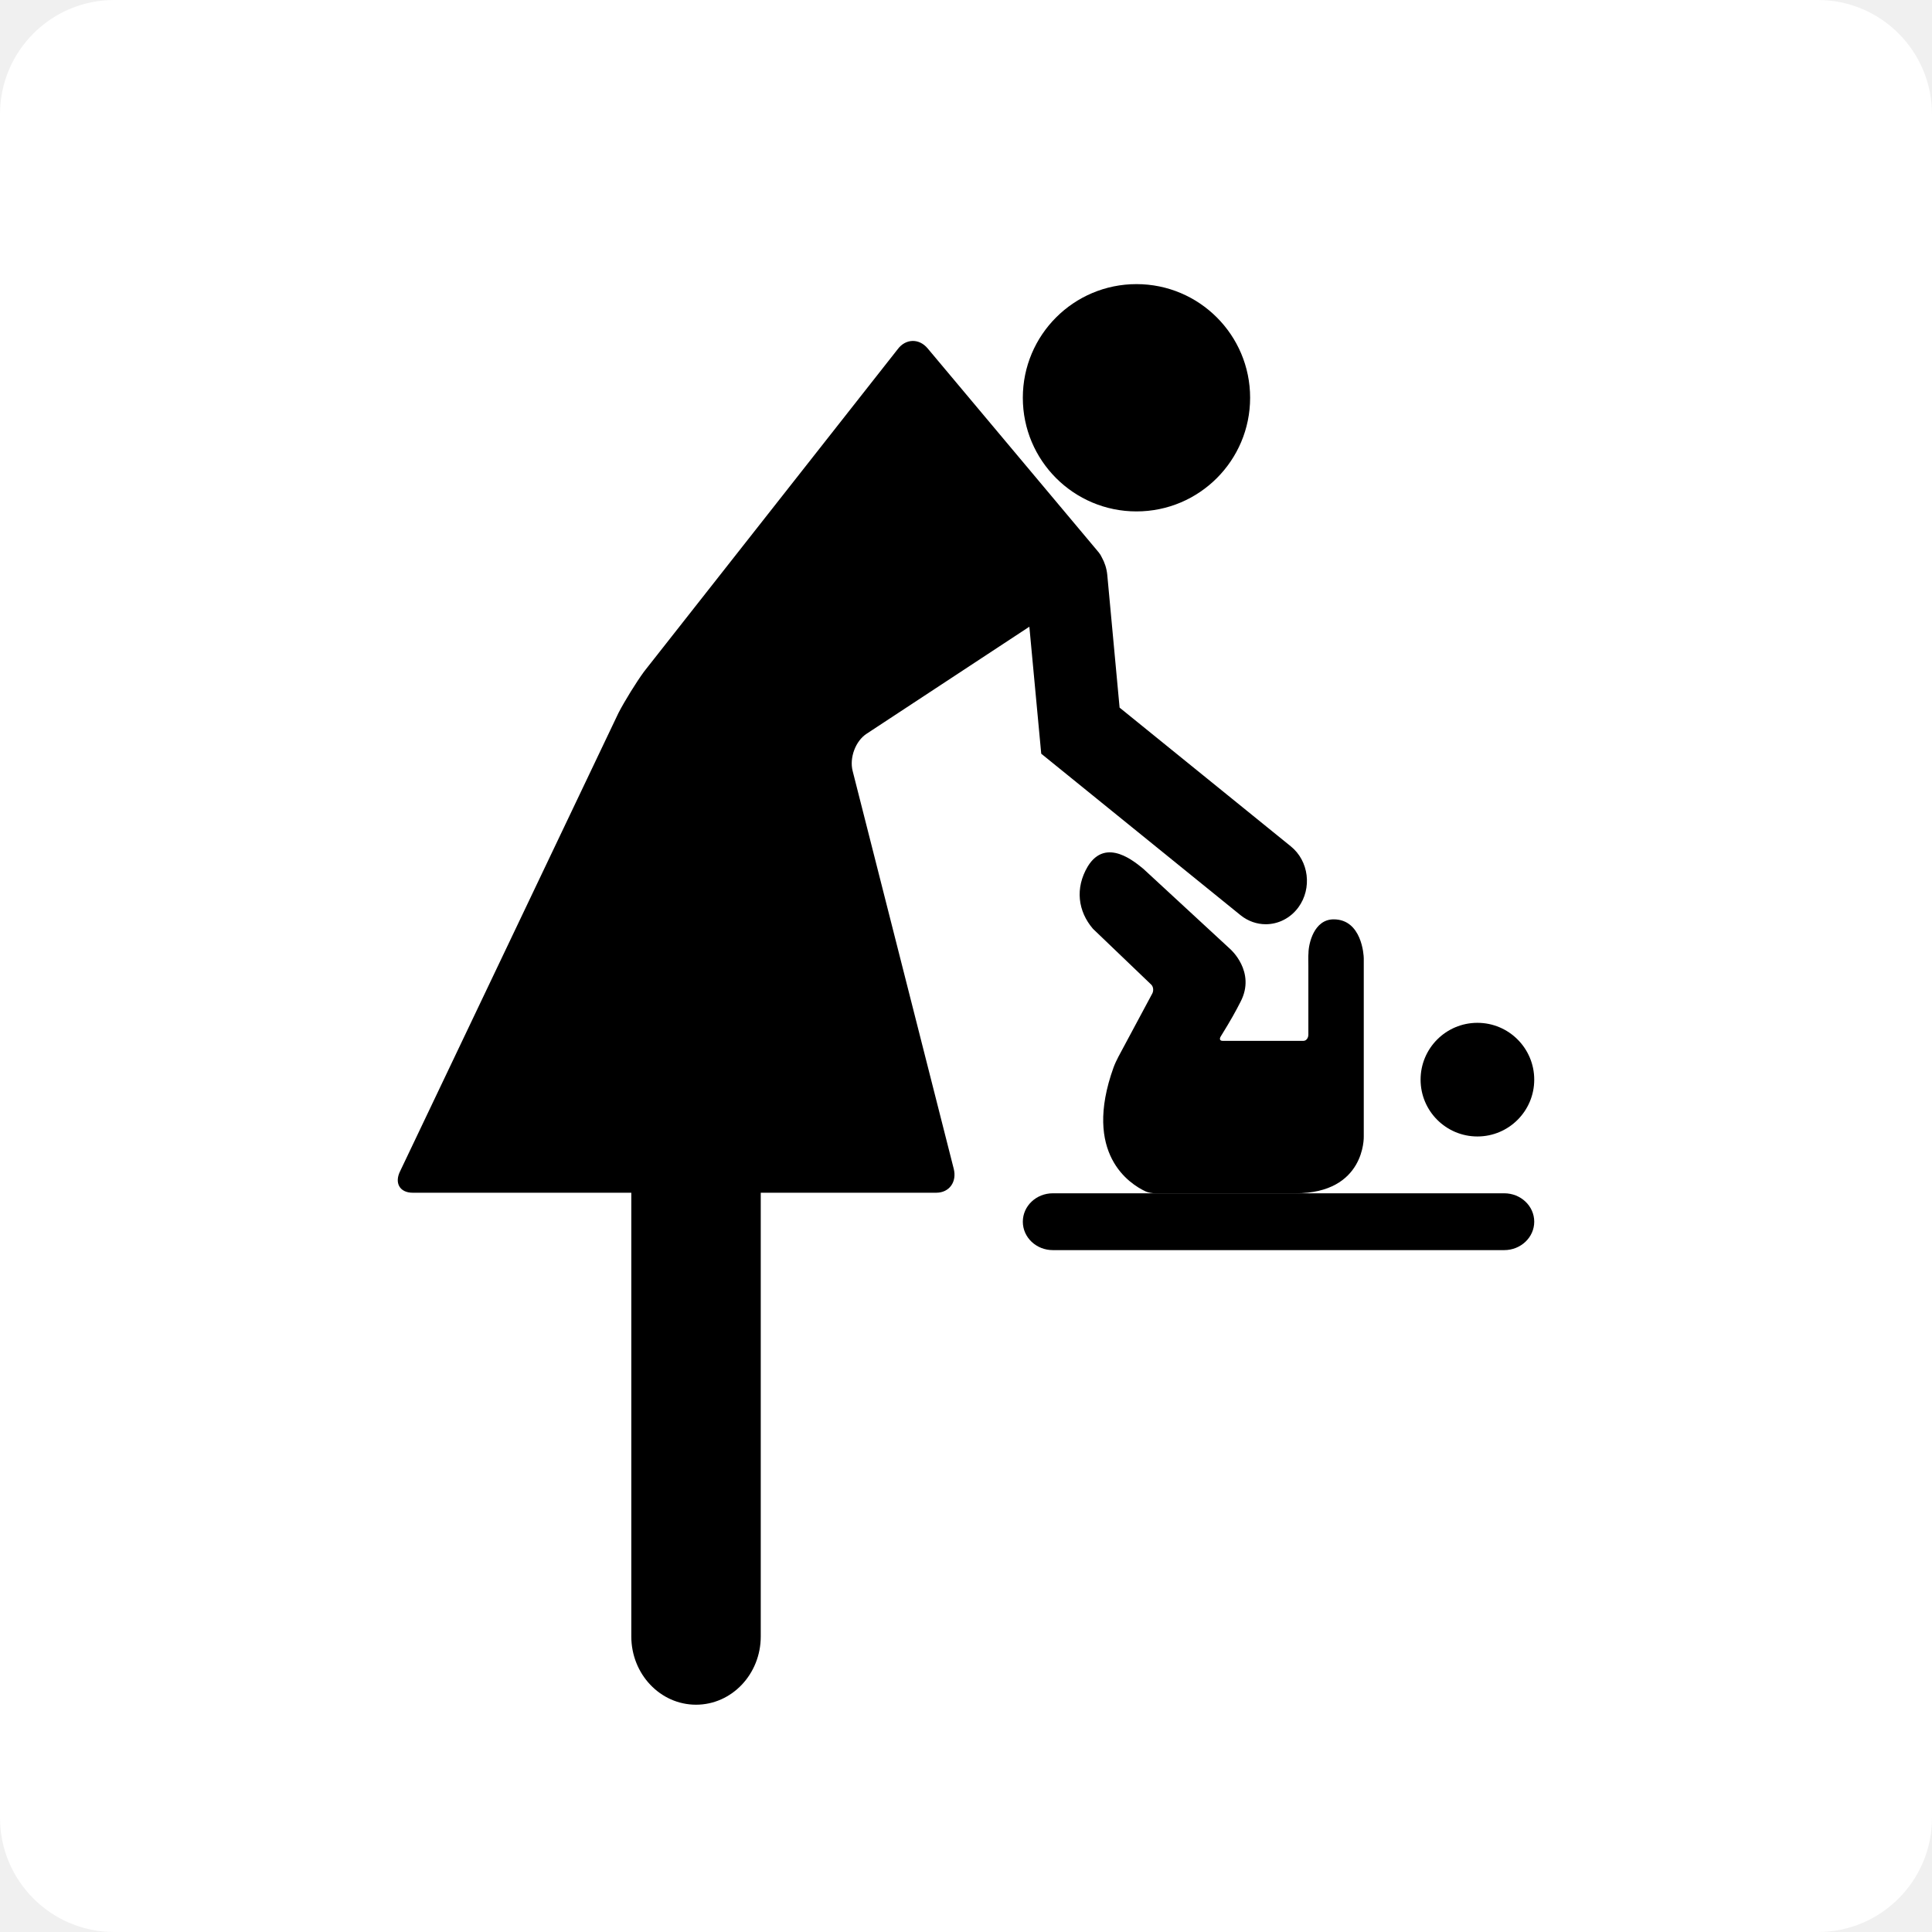
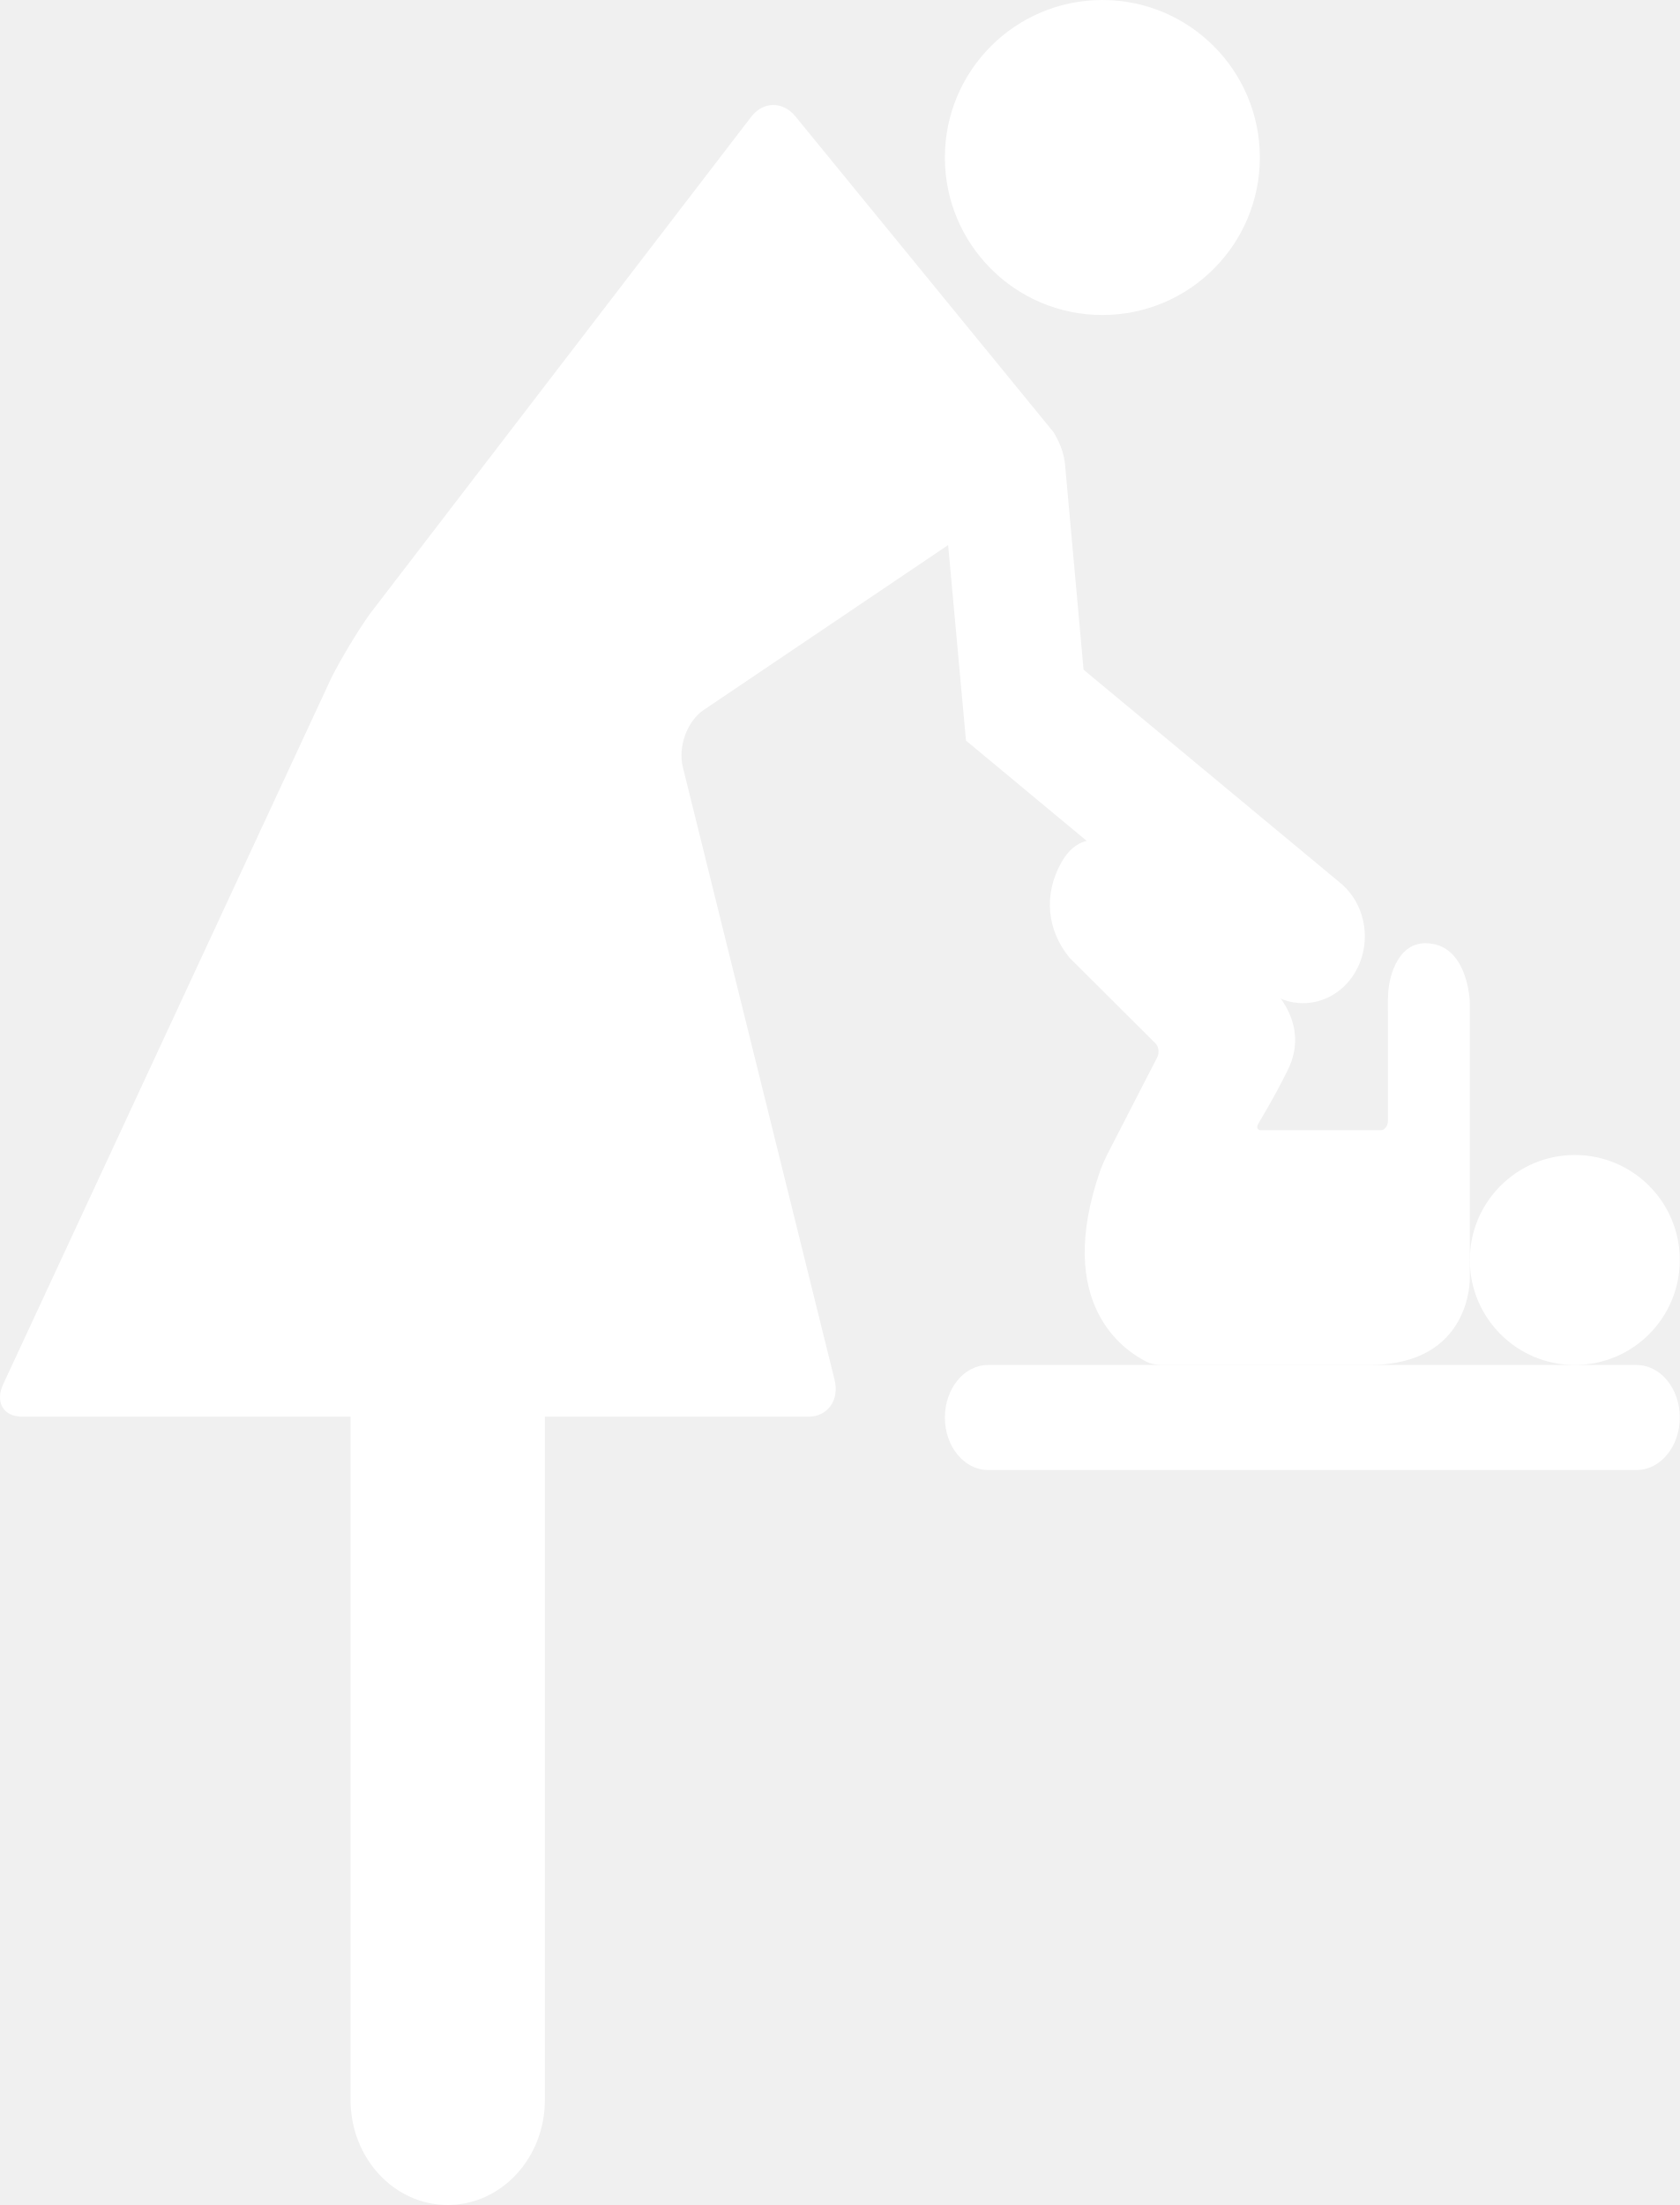
- <svg xmlns="http://www.w3.org/2000/svg" width="34px" height="34px" viewBox="0 0 34 34" version="1.1">
+ <svg xmlns="http://www.w3.org/2000/svg" width="16px" height="21px" viewBox="0 0 16 21" version="1.1">
  <g id="Page-1" stroke="none" stroke-width="1" fill="none" fill-rule="evenodd">
-     <g id="Default_iconOverflow" transform="translate(-111, -621)">
-       <g id="Bottom-sheet" transform="translate(0, 555)">
-         <g id="Ajanlott-mosdo">
-           <g id="babyroom_icon" transform="translate(111, 66)">
-             <rect id="Rectangle" fill="#FFFFFF" x="0" y="0" width="34" height="34" rx="2.01" />
-             <g id="mother-changing-baby-clothes" transform="translate(7, 5)" fill="#000000" fill-rule="nonzero">
-               <circle id="Oval" cx="13" cy="2" r="2" />
-               <path d="M14.832,12.629 C15.107,12.099 14.65,11.702 14.65,11.702 L13.121,10.29 C12.989,10.185 12.466,9.718 12.142,10.249 C11.915,10.633 11.971,11.038 12.234,11.345 L13.259,12.327 C13.297,12.363 13.305,12.433 13.279,12.483 L12.683,13.595 C12.656,13.645 12.617,13.729 12.597,13.784 C12.047,15.311 12.888,15.84 13.161,15.967 C13.205,15.988 13.28,16 13.327,16 C13.638,16 14.755,16 15.8,16 C17.03,16 17,15.003 17,15.003 L17,11.937 C17,11.937 17,11.919 17,11.864 C17,11.809 16.965,11.179 16.47,11.179 C16.123,11.179 16.028,11.609 16.027,11.773 C16.021,11.833 16.025,11.931 16.025,11.992 L16.025,13.208 C16.025,13.268 15.987,13.317 15.94,13.317 L14.514,13.317 C14.467,13.317 14.455,13.281 14.486,13.235 C14.668,12.941 14.747,12.795 14.832,12.629 Z" id="Path" />
-               <circle id="Oval" cx="19" cy="14" r="1" />
-               <path d="M20,16.5 C20,16.224 19.764,16 19.472,16 L11.528,16 C11.236,16 11,16.224 11,16.5 C11,16.776 11.236,17 11.528,17 L19.472,17 C19.763,17 20,16.776 20,16.5 Z" id="Path" />
-               <path d="M0.262,15.99 L4.11,15.99 L4.11,23.799 C4.11,24.462 4.62,25 5.249,25 C5.878,25 6.388,24.462 6.388,23.799 L6.388,15.99 L9.477,15.99 C9.705,15.99 9.843,15.8 9.784,15.568 L8.005,8.567 C7.946,8.335 8.056,8.041 8.249,7.914 L11.115,6.029 L11.324,8.264 L14.833,11.107 C14.965,11.213 15.121,11.265 15.275,11.265 C15.492,11.265 15.707,11.162 15.85,10.967 C16.094,10.632 16.034,10.152 15.717,9.895 L12.703,7.453 L12.486,5.115 C12.475,5.003 12.441,4.9 12.39,4.809 C12.376,4.778 12.358,4.748 12.335,4.72 L12.325,4.709 C12.321,4.704 12.317,4.699 12.313,4.694 L9.324,1.13 C9.173,0.95 8.935,0.958 8.796,1.148 L4.335,6.818 C4.196,7.008 3.993,7.336 3.884,7.547 L0.044,15.606 C-0.064,15.817 0.034,15.99 0.262,15.99 Z" id="Path" />
-             </g>
-           </g>
+     <g id="icons" transform="translate(-497, -62)" fill="#FFFFFF" fill-rule="nonzero">
+       <g transform="translate(426, 60)" id="babyroom-light">
+         <g transform="translate(71, 2)">
+           <circle id="Oval" cx="10.5" cy="1.5" r="1.5" />
+           <path d="M12.266,10.191 C12.485,9.749 12.12,9.418 12.12,9.418 L10.897,8.242 C10.791,8.155 10.373,7.765 10.113,8.207 C9.932,8.527 9.977,8.865 10.187,9.121 L11.008,9.939 C11.037,9.969 11.044,10.028 11.023,10.069 L10.546,10.996 C10.525,11.038 10.494,11.108 10.478,11.153 C10.038,12.425 10.711,12.867 10.929,12.973 C10.964,12.99 11.024,13 11.062,13 C11.311,13 12.204,13 13.04,13 C14.024,13 14,12.169 14,12.169 L14,9.614 C14,9.614 14,9.599 14,9.553 C14,9.507 13.972,8.983 13.576,8.983 C13.298,8.983 13.222,9.341 13.222,9.477 C13.217,9.527 13.22,9.609 13.22,9.66 L13.22,10.673 C13.22,10.723 13.189,10.764 13.152,10.764 L12.011,10.764 C11.974,10.764 11.964,10.734 11.989,10.696 C12.134,10.451 12.197,10.329 12.266,10.191 Z" id="Path" />
+           <circle id="Oval" cx="15" cy="12" r="1" />
+           <path d="M16,13.5 C16,13.224 15.816,13 15.589,13 L9.411,13 C9.184,13 9,13.224 9,13.5 C9,13.776 9.184,14 9.411,14 L15.589,14 C15.816,14 16,13.776 16,13.5 Z" id="Path" />
+           <path d="M0.212,13.492 L3.339,13.492 L3.339,19.999 C3.339,20.552 3.753,21 4.265,21 C4.776,21 5.19,20.552 5.19,19.999 L5.19,13.492 L7.7,13.492 C7.885,13.492 7.997,13.334 7.949,13.14 L6.504,7.306 C6.456,7.112 6.545,6.868 6.702,6.762 L9.031,5.191 L9.201,7.053 L12.052,9.422 C12.159,9.511 12.285,9.554 12.411,9.554 C12.587,9.554 12.762,9.469 12.878,9.306 C13.076,9.027 13.028,8.627 12.77,8.412 L10.321,6.378 L10.145,4.429 C10.136,4.336 10.108,4.25 10.067,4.174 C10.055,4.149 10.041,4.123 10.022,4.1 L10.014,4.091 C10.011,4.087 10.007,4.083 10.004,4.078 L7.576,1.108 C7.453,0.958 7.26,0.965 7.147,1.123 L3.522,5.848 C3.409,6.006 3.244,6.28 3.156,6.456 L0.036,13.171 C-0.052,13.348 0.027,13.492 0.212,13.492 Z" id="Path" />
        </g>
      </g>
    </g>
  </g>
</svg>
